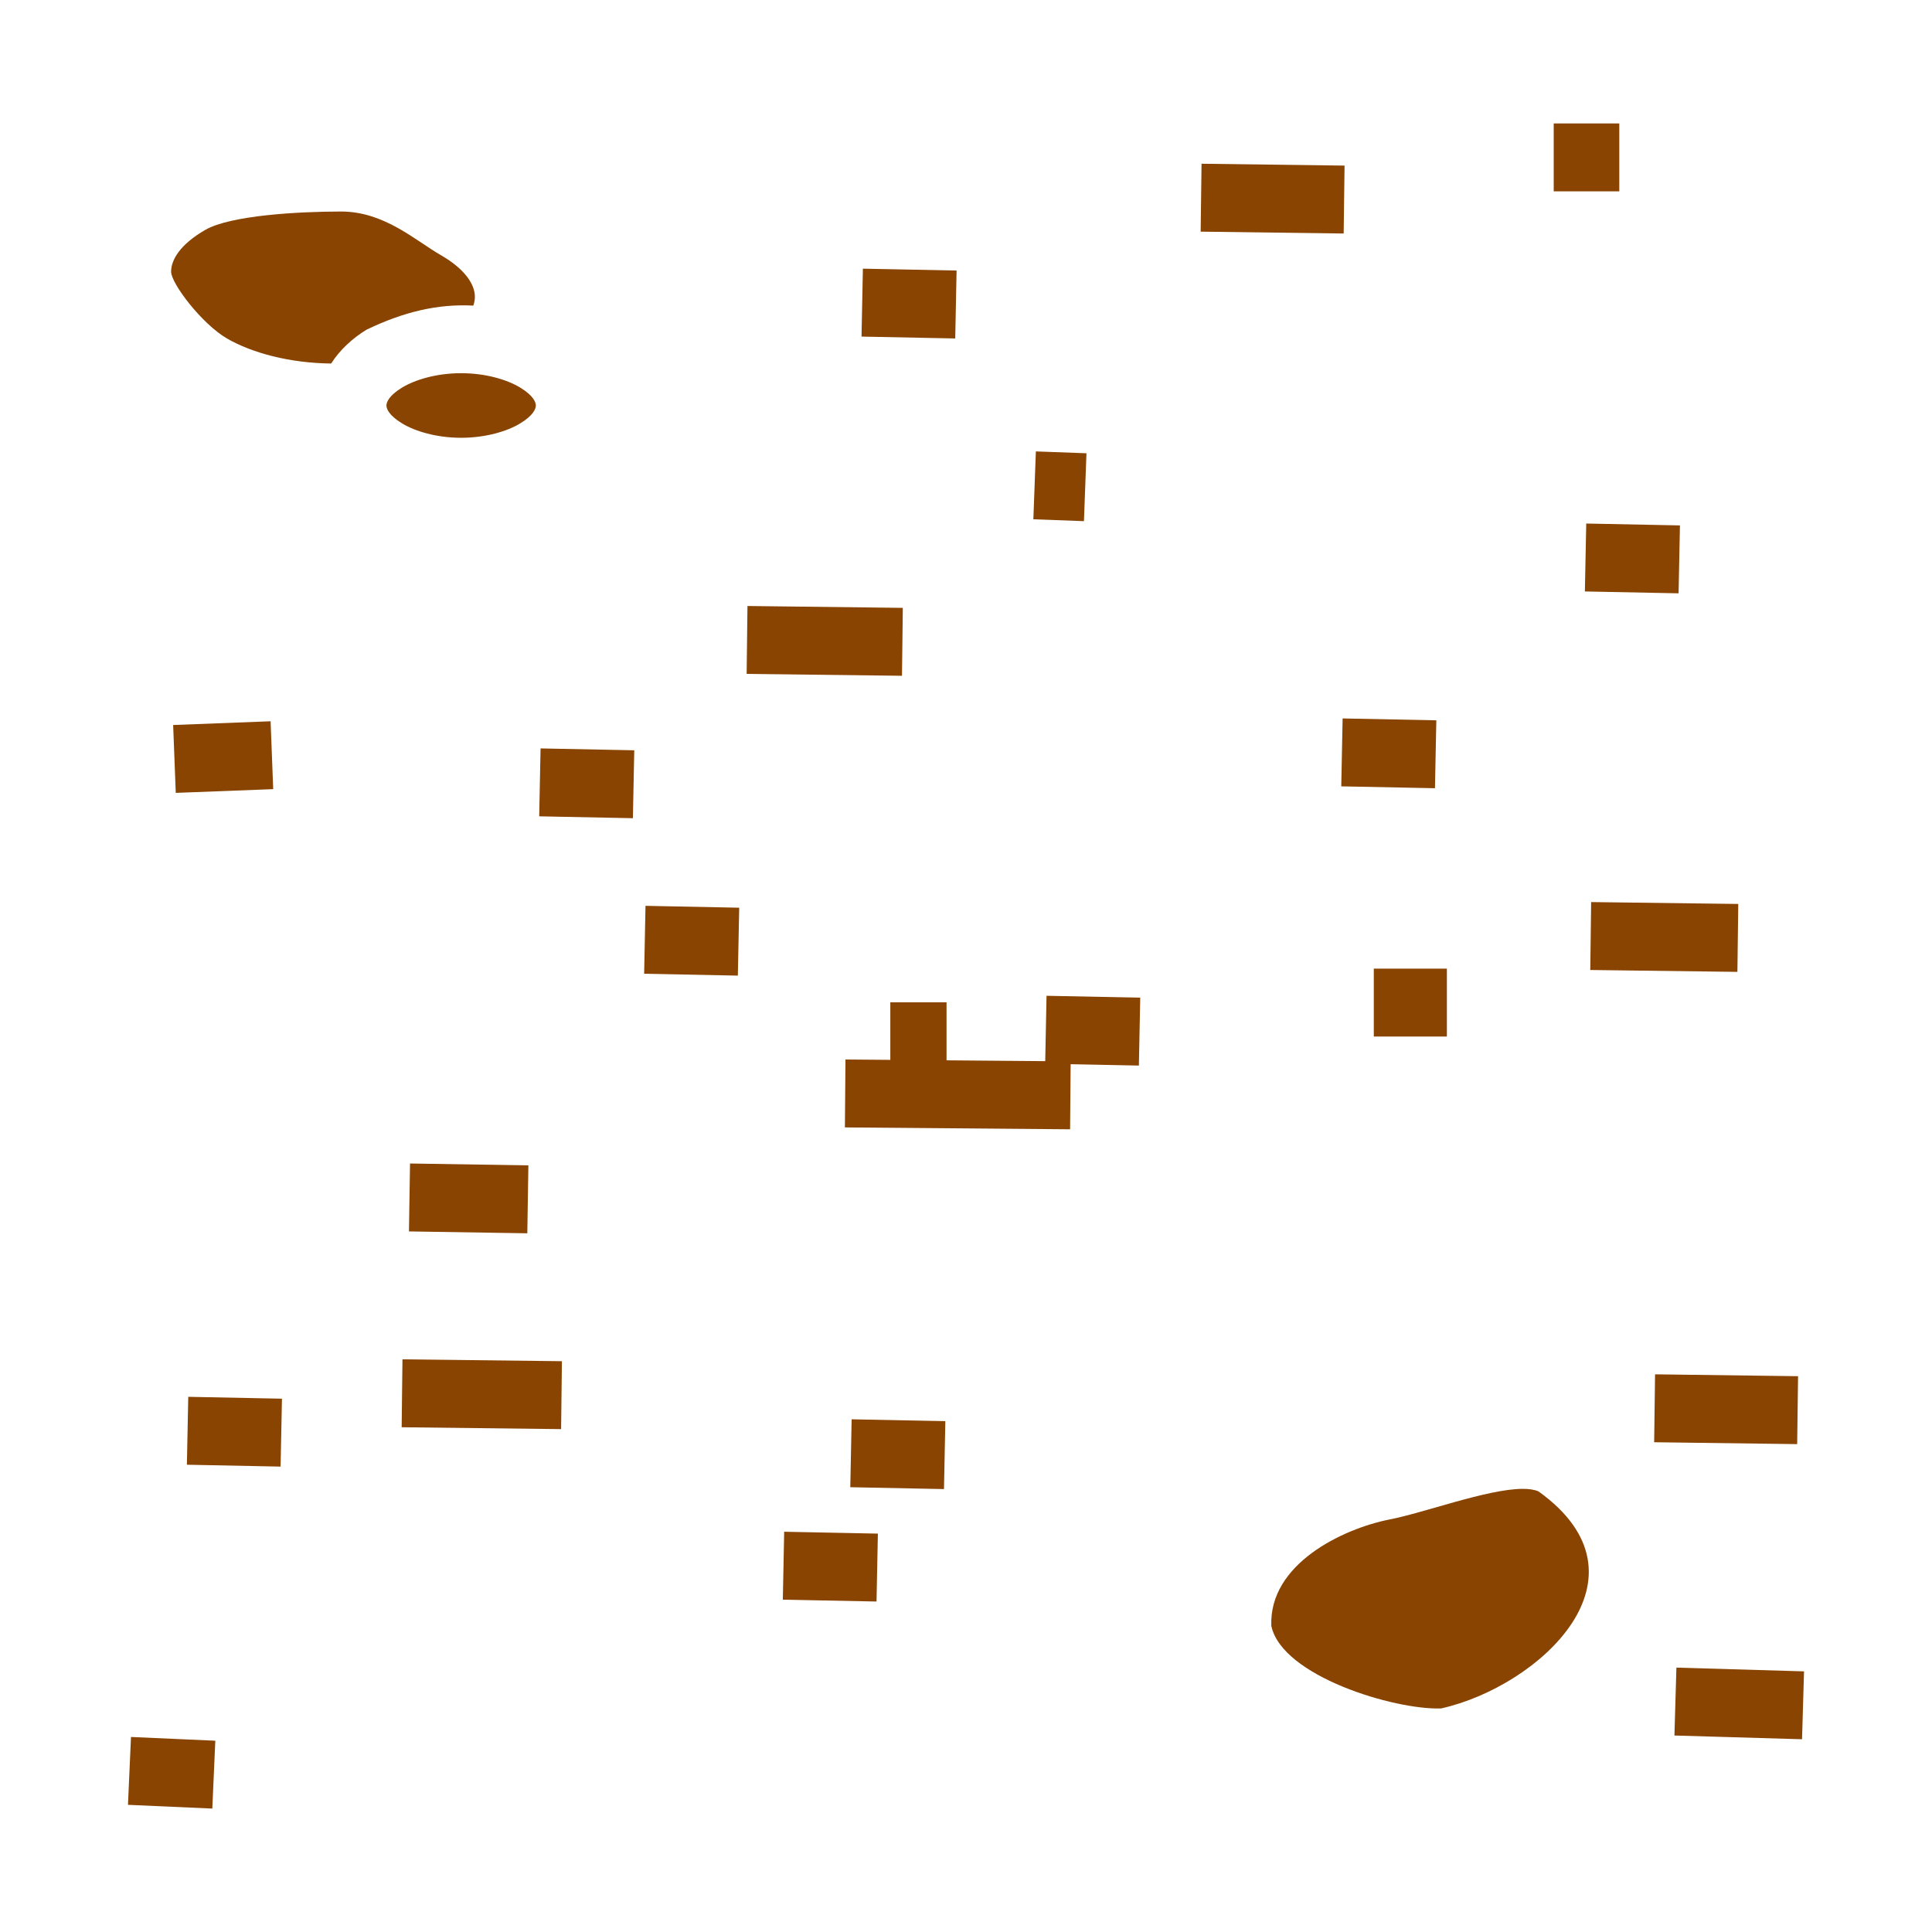
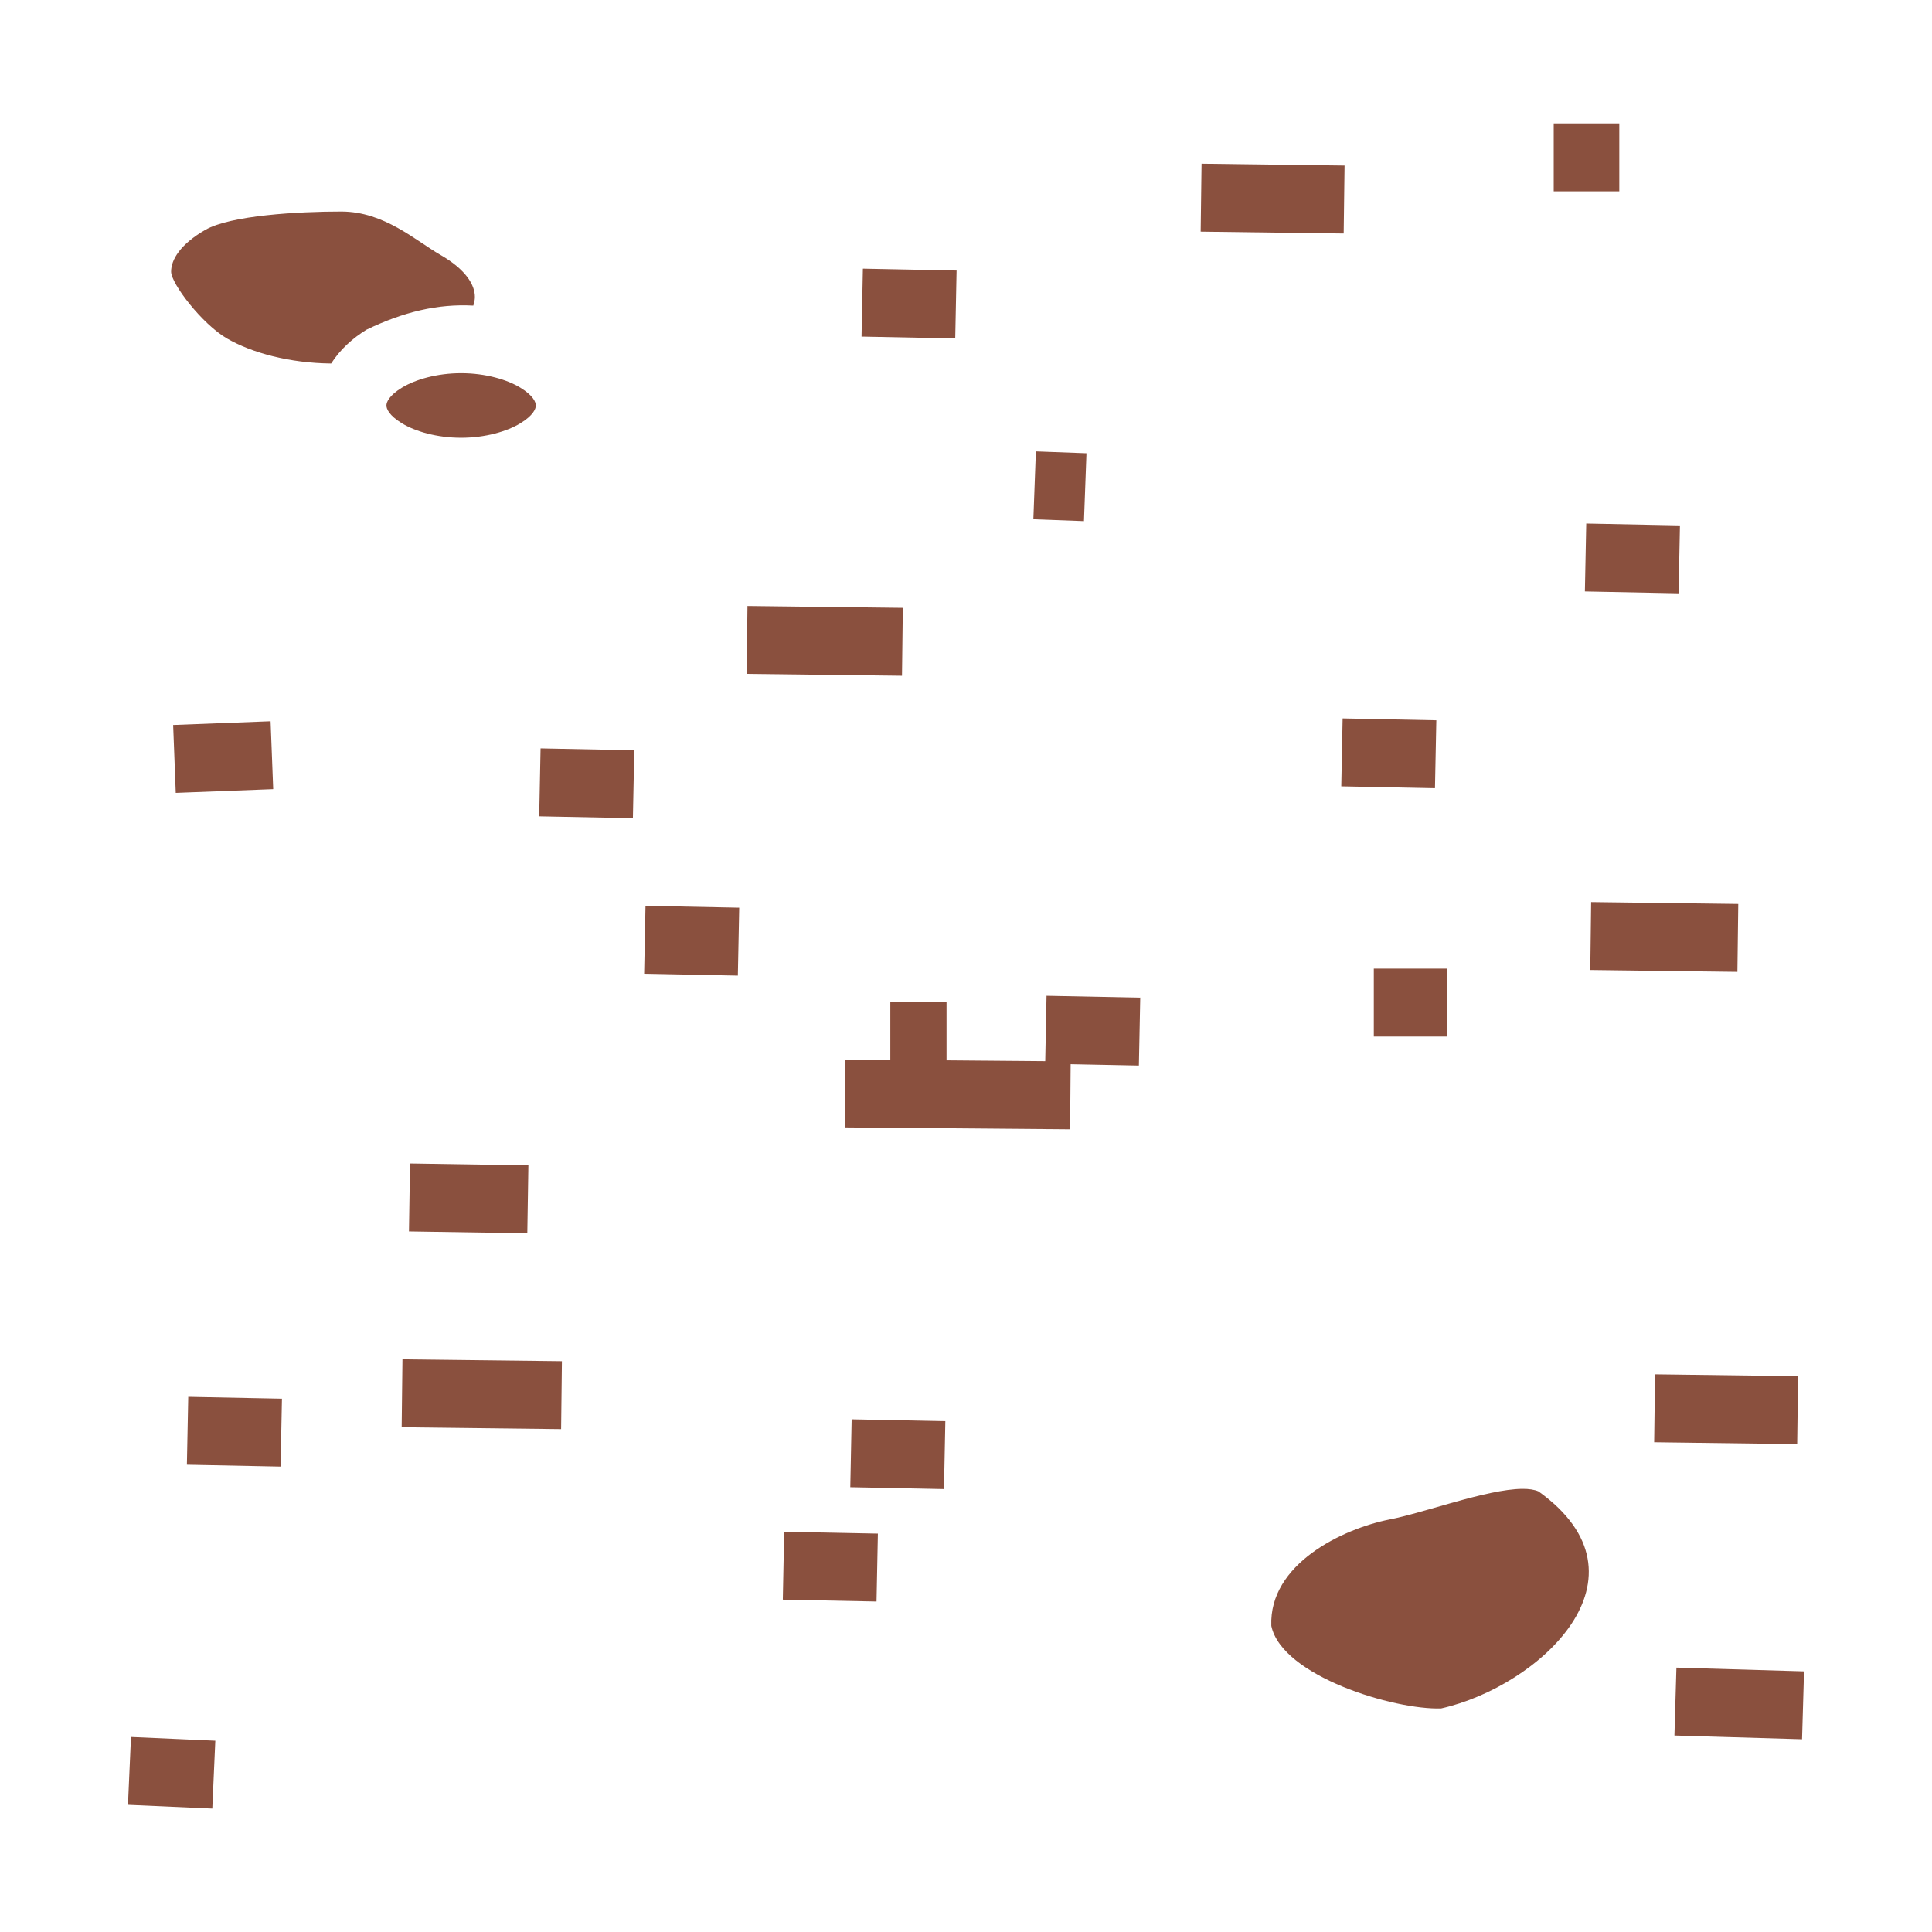
<svg xmlns="http://www.w3.org/2000/svg" viewBox="0 0 512 512">
-   <path fill="#884400" d="M411.748 32.71v18h17.38v-18h-17.38zM318.422 43.39l-.236 17.998 37.9.496.236-17.998-37.9-.496zM90.426 56.057c-11.4 0-29.341 1.019-36.014 4.861-6.673 3.842-9.066 7.926-9.066 11.072 0 3.146 8.188 13.902 14.861 17.744 6.529 3.76 16.45 6.487 27.553 6.604 2.346-3.682 5.705-6.728 9.398-8.98 9.823-4.72 18.875-6.877 28.274-6.368.28-.816.416-1.598.416-2.328 0-3.146-2.394-7.23-9.067-11.072-6.673-3.842-14.955-11.533-26.355-11.533zm138.248 15.142l-.362 18 24.833.496.359-17.998-24.83-.498zM122.205 98.9c-6.469 0-12.202 1.71-15.676 3.828-3.473 2.118-4.119 3.87-4.119 4.73 0 .86.646 2.614 4.12 4.732 3.473 2.119 9.206 3.827 15.675 3.827 6.469 0 12.204-1.708 15.678-3.827 3.473-2.118 4.119-3.872 4.119-4.732 0-.86-.646-2.612-4.12-4.73-3.473-2.119-9.208-3.829-15.677-3.829zm152.31 20.728l-.665 17.988 13.408.496.666-17.99-13.408-.494zm145.854 19.115l-.36 17.998 24.833.496.36-17.996-24.833-.498zm-222.283 21.852l-.217 17.996 41.166.498.219-17.998-41.168-.496zm157.723 29.799l-.36 17.996 24.832.496.36-17.996-24.832-.496zm-284.098.75l-25.824.992.691 17.986 25.824-.992-.691-17.986zm71.543 7.195l-.36 17.996 24.83.496.362-17.996-24.832-.496zm278.414 40.72l-.229 18 38.989.497.23-17.998-38.99-.498zm-250.604.997l-.359 17.996 24.832.496.36-17.996-24.833-.496zm193.008 16.634v18h19.367v-18h-19.367zm-86.73 7.204l-.346 17.322-26.154-.219V265.63h-14.899v15.246l-11.888-.1-.149 18 59.682.496.142-17.248 18.084.362.36-17.996-24.832-.496zm-168.68 44.447l-.285 17.998 31.365.496.285-18-31.365-.494zm-2.006 51.896l-.21 17.998 42.255.496.211-17.998-42.256-.496zm331.95 3.973l-.237 17.998 37.9.498.237-18-37.9-.496zm-388.717 5.96l-.36 17.997 24.83.496.362-17.996-24.832-.496zm175.804 5.96l-.359 17.996 24.83.496.361-17.996-24.832-.496zm177.72 18.43c-9.345.074-26.338 6.446-35.243 8.128-12.398 2.482-31.904 11.792-31.258 28.196 2.831 13.349 32.7 22.318 45.01 21.869 25.967-5.83 57.524-34.77 25.795-57.516-1.106-.487-2.575-.691-4.305-.677zm-195.599 11.367l-.359 17.998 24.832.496.36-17.996-24.833-.498zm236.454 36.008l-.528 17.992 33.819.994.527-17.992-33.818-.994zm-409.555 18.38l-.799 17.983 22.348.992.799-17.982-22.348-.993z" />
+   <path fill="#8a503e" d="M411.748 32.71v18h17.38v-18h-17.38zM318.422 43.39l-.236 17.998 37.9.496.236-17.998-37.9-.496zM90.426 56.057c-11.4 0-29.341 1.019-36.014 4.861-6.673 3.842-9.066 7.926-9.066 11.072 0 3.146 8.188 13.902 14.861 17.744 6.529 3.76 16.45 6.487 27.553 6.604 2.346-3.682 5.705-6.728 9.398-8.98 9.823-4.72 18.875-6.877 28.274-6.368.28-.816.416-1.598.416-2.328 0-3.146-2.394-7.23-9.067-11.072-6.673-3.842-14.955-11.533-26.355-11.533zm138.248 15.142l-.362 18 24.833.496.359-17.998-24.83-.498zM122.205 98.9c-6.469 0-12.202 1.71-15.676 3.828-3.473 2.118-4.119 3.87-4.119 4.73 0 .86.646 2.614 4.12 4.732 3.473 2.119 9.206 3.827 15.675 3.827 6.469 0 12.204-1.708 15.678-3.827 3.473-2.118 4.119-3.872 4.119-4.732 0-.86-.646-2.612-4.12-4.73-3.473-2.119-9.208-3.829-15.677-3.829zm152.31 20.728l-.665 17.988 13.408.496.666-17.99-13.408-.494zm145.854 19.115l-.36 17.998 24.833.496.36-17.996-24.833-.498zm-222.283 21.852l-.217 17.996 41.166.498.219-17.998-41.168-.496zm157.723 29.799l-.36 17.996 24.832.496.36-17.996-24.832-.496zm-284.098.75l-25.824.992.691 17.986 25.824-.992-.691-17.986zm71.543 7.195l-.36 17.996 24.83.496.362-17.996-24.832-.496zm278.414 40.72l-.229 18 38.989.497.23-17.998-38.99-.498zm-250.604.997l-.359 17.996 24.832.496.36-17.996-24.833-.496zm193.008 16.634v18h19.367v-18h-19.367zm-86.73 7.204l-.346 17.322-26.154-.219V265.63h-14.899v15.246l-11.888-.1-.149 18 59.682.496.142-17.248 18.084.362.36-17.996-24.832-.496zm-168.68 44.447l-.285 17.998 31.365.496.285-18-31.365-.494zm-2.006 51.896l-.21 17.998 42.255.496.211-17.998-42.256-.496zm331.95 3.973l-.237 17.998 37.9.498.237-18-37.9-.496zm-388.717 5.96l-.36 17.997 24.83.496.362-17.996-24.832-.496zm175.804 5.96l-.359 17.996 24.83.496.361-17.996-24.832-.496zm177.72 18.43c-9.345.074-26.338 6.446-35.243 8.128-12.398 2.482-31.904 11.792-31.258 28.196 2.831 13.349 32.7 22.318 45.01 21.869 25.967-5.83 57.524-34.77 25.795-57.516-1.106-.487-2.575-.691-4.305-.677zm-195.599 11.367l-.359 17.998 24.832.496.36-17.996-24.833-.498zm236.454 36.008l-.528 17.992 33.819.994.527-17.992-33.818-.994zm-409.555 18.38l-.799 17.983 22.348.992.799-17.982-22.348-.993z" />
</svg>
